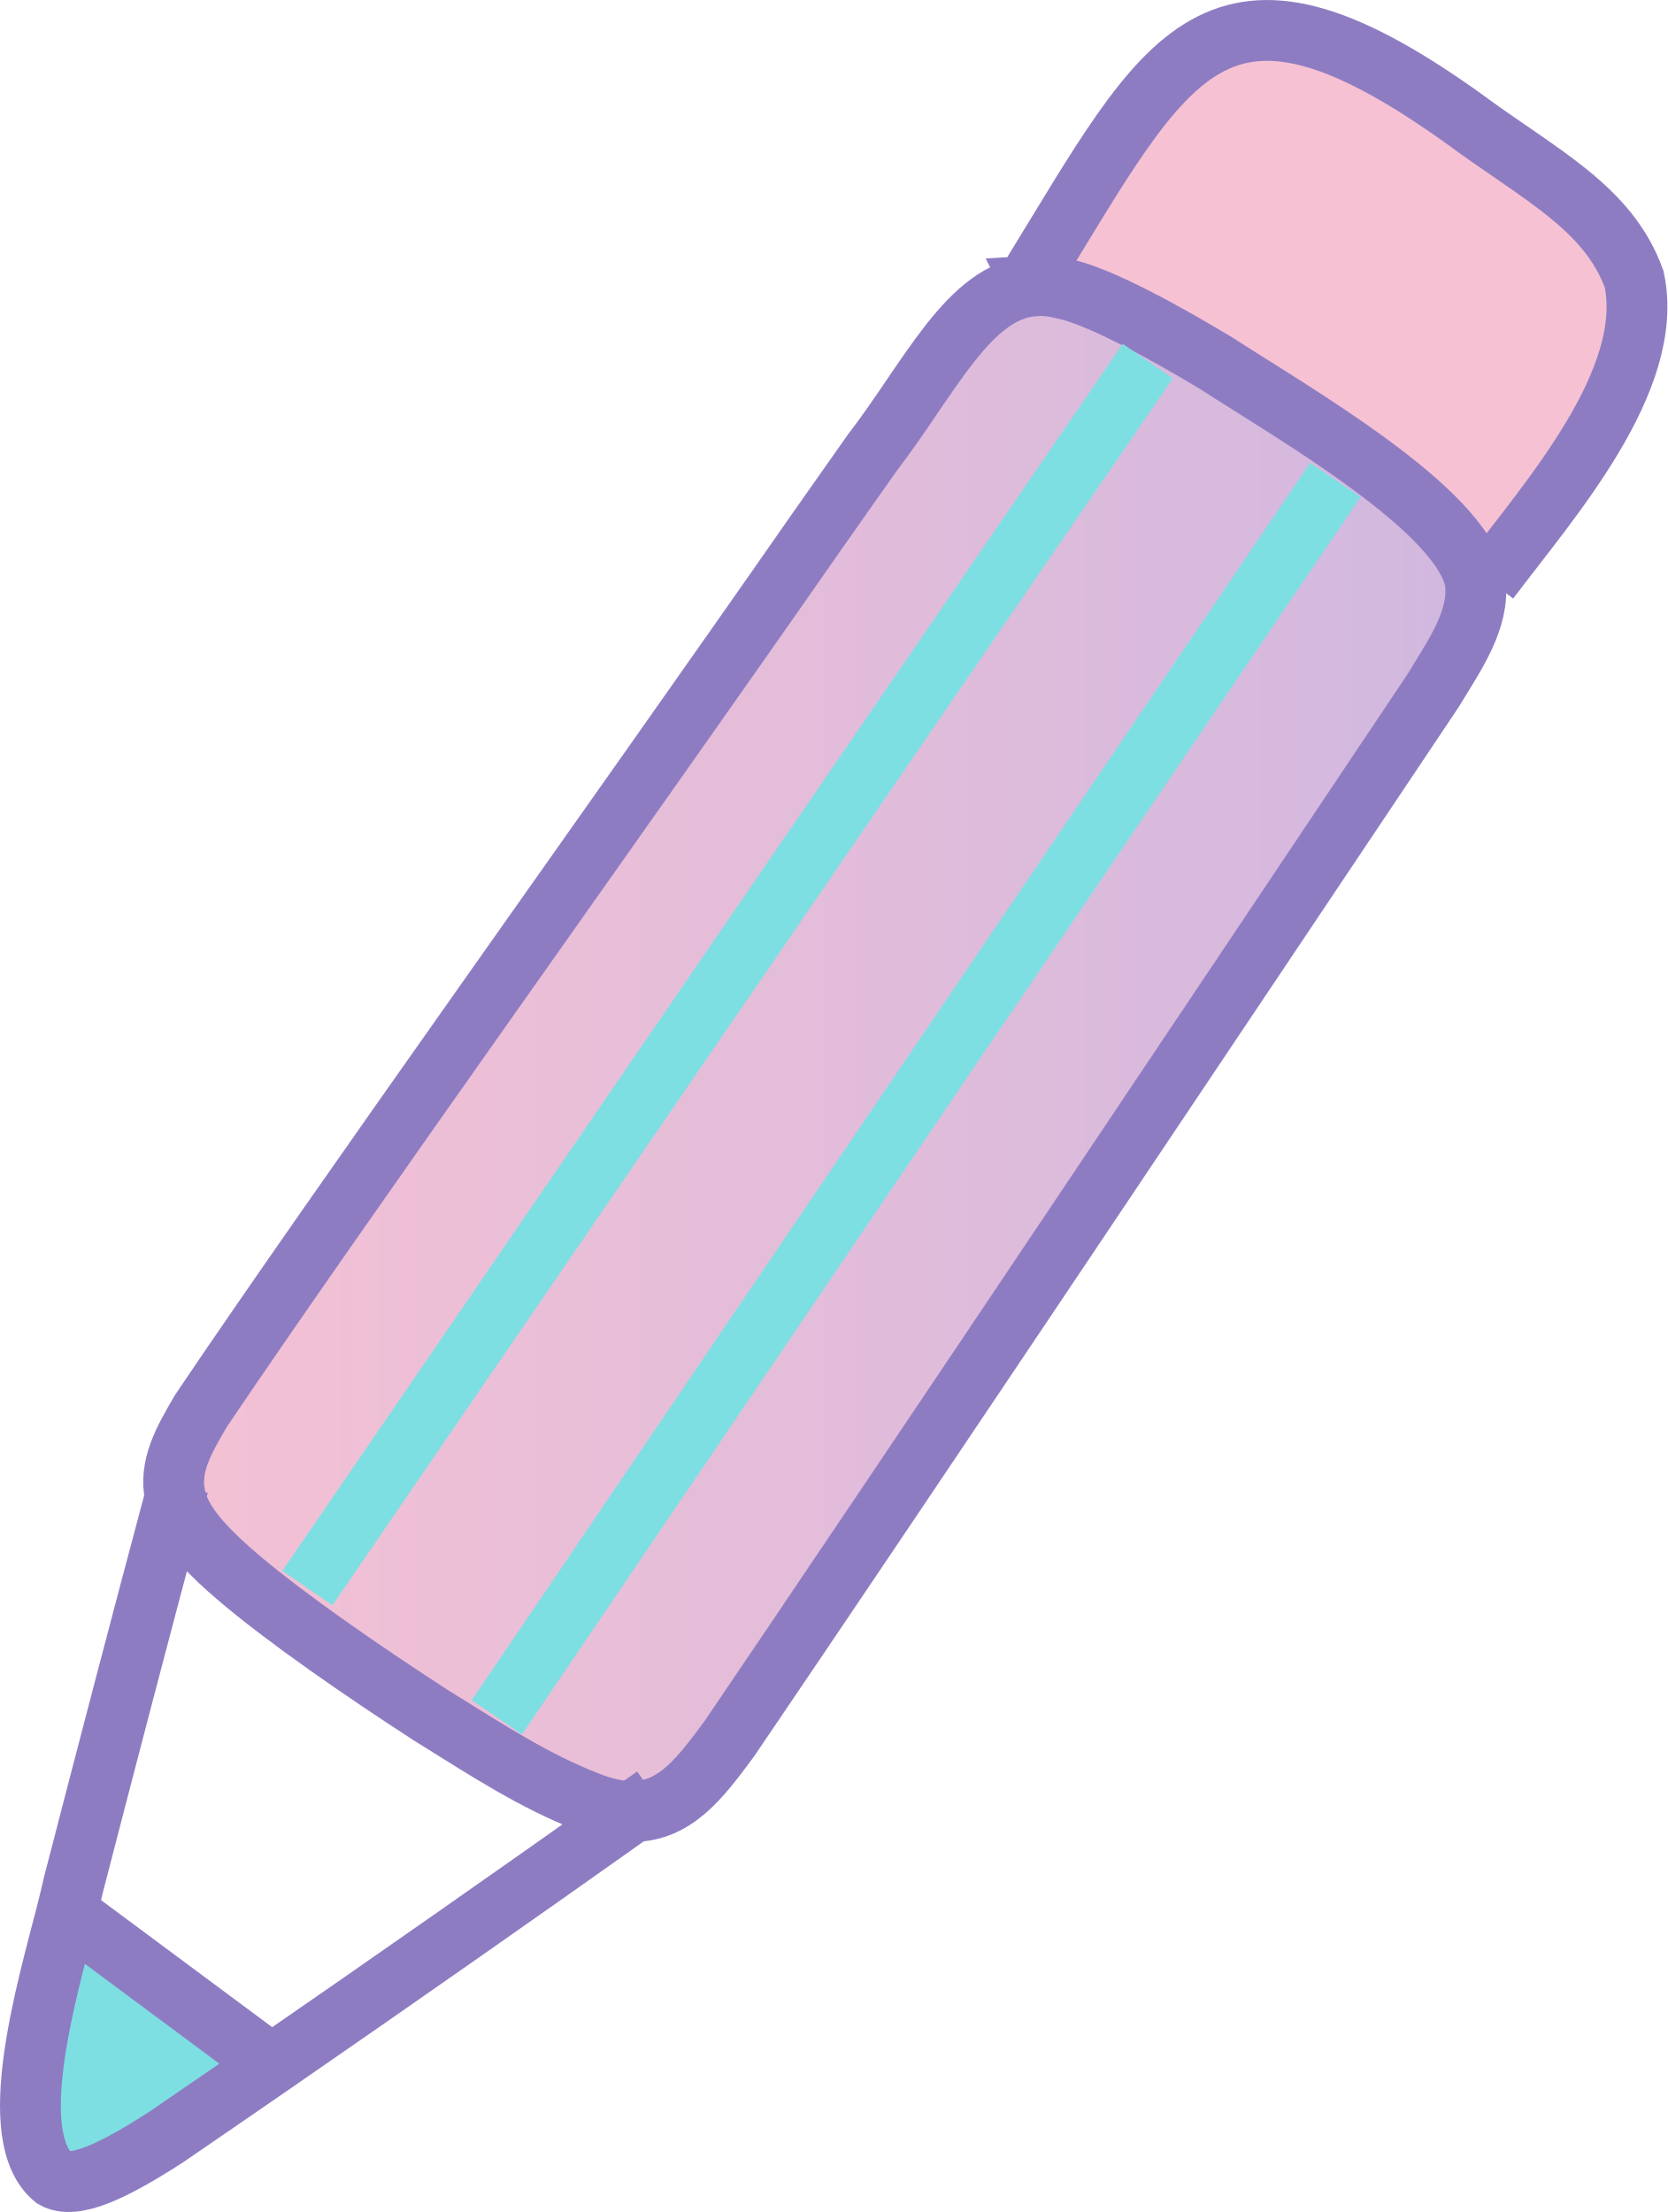
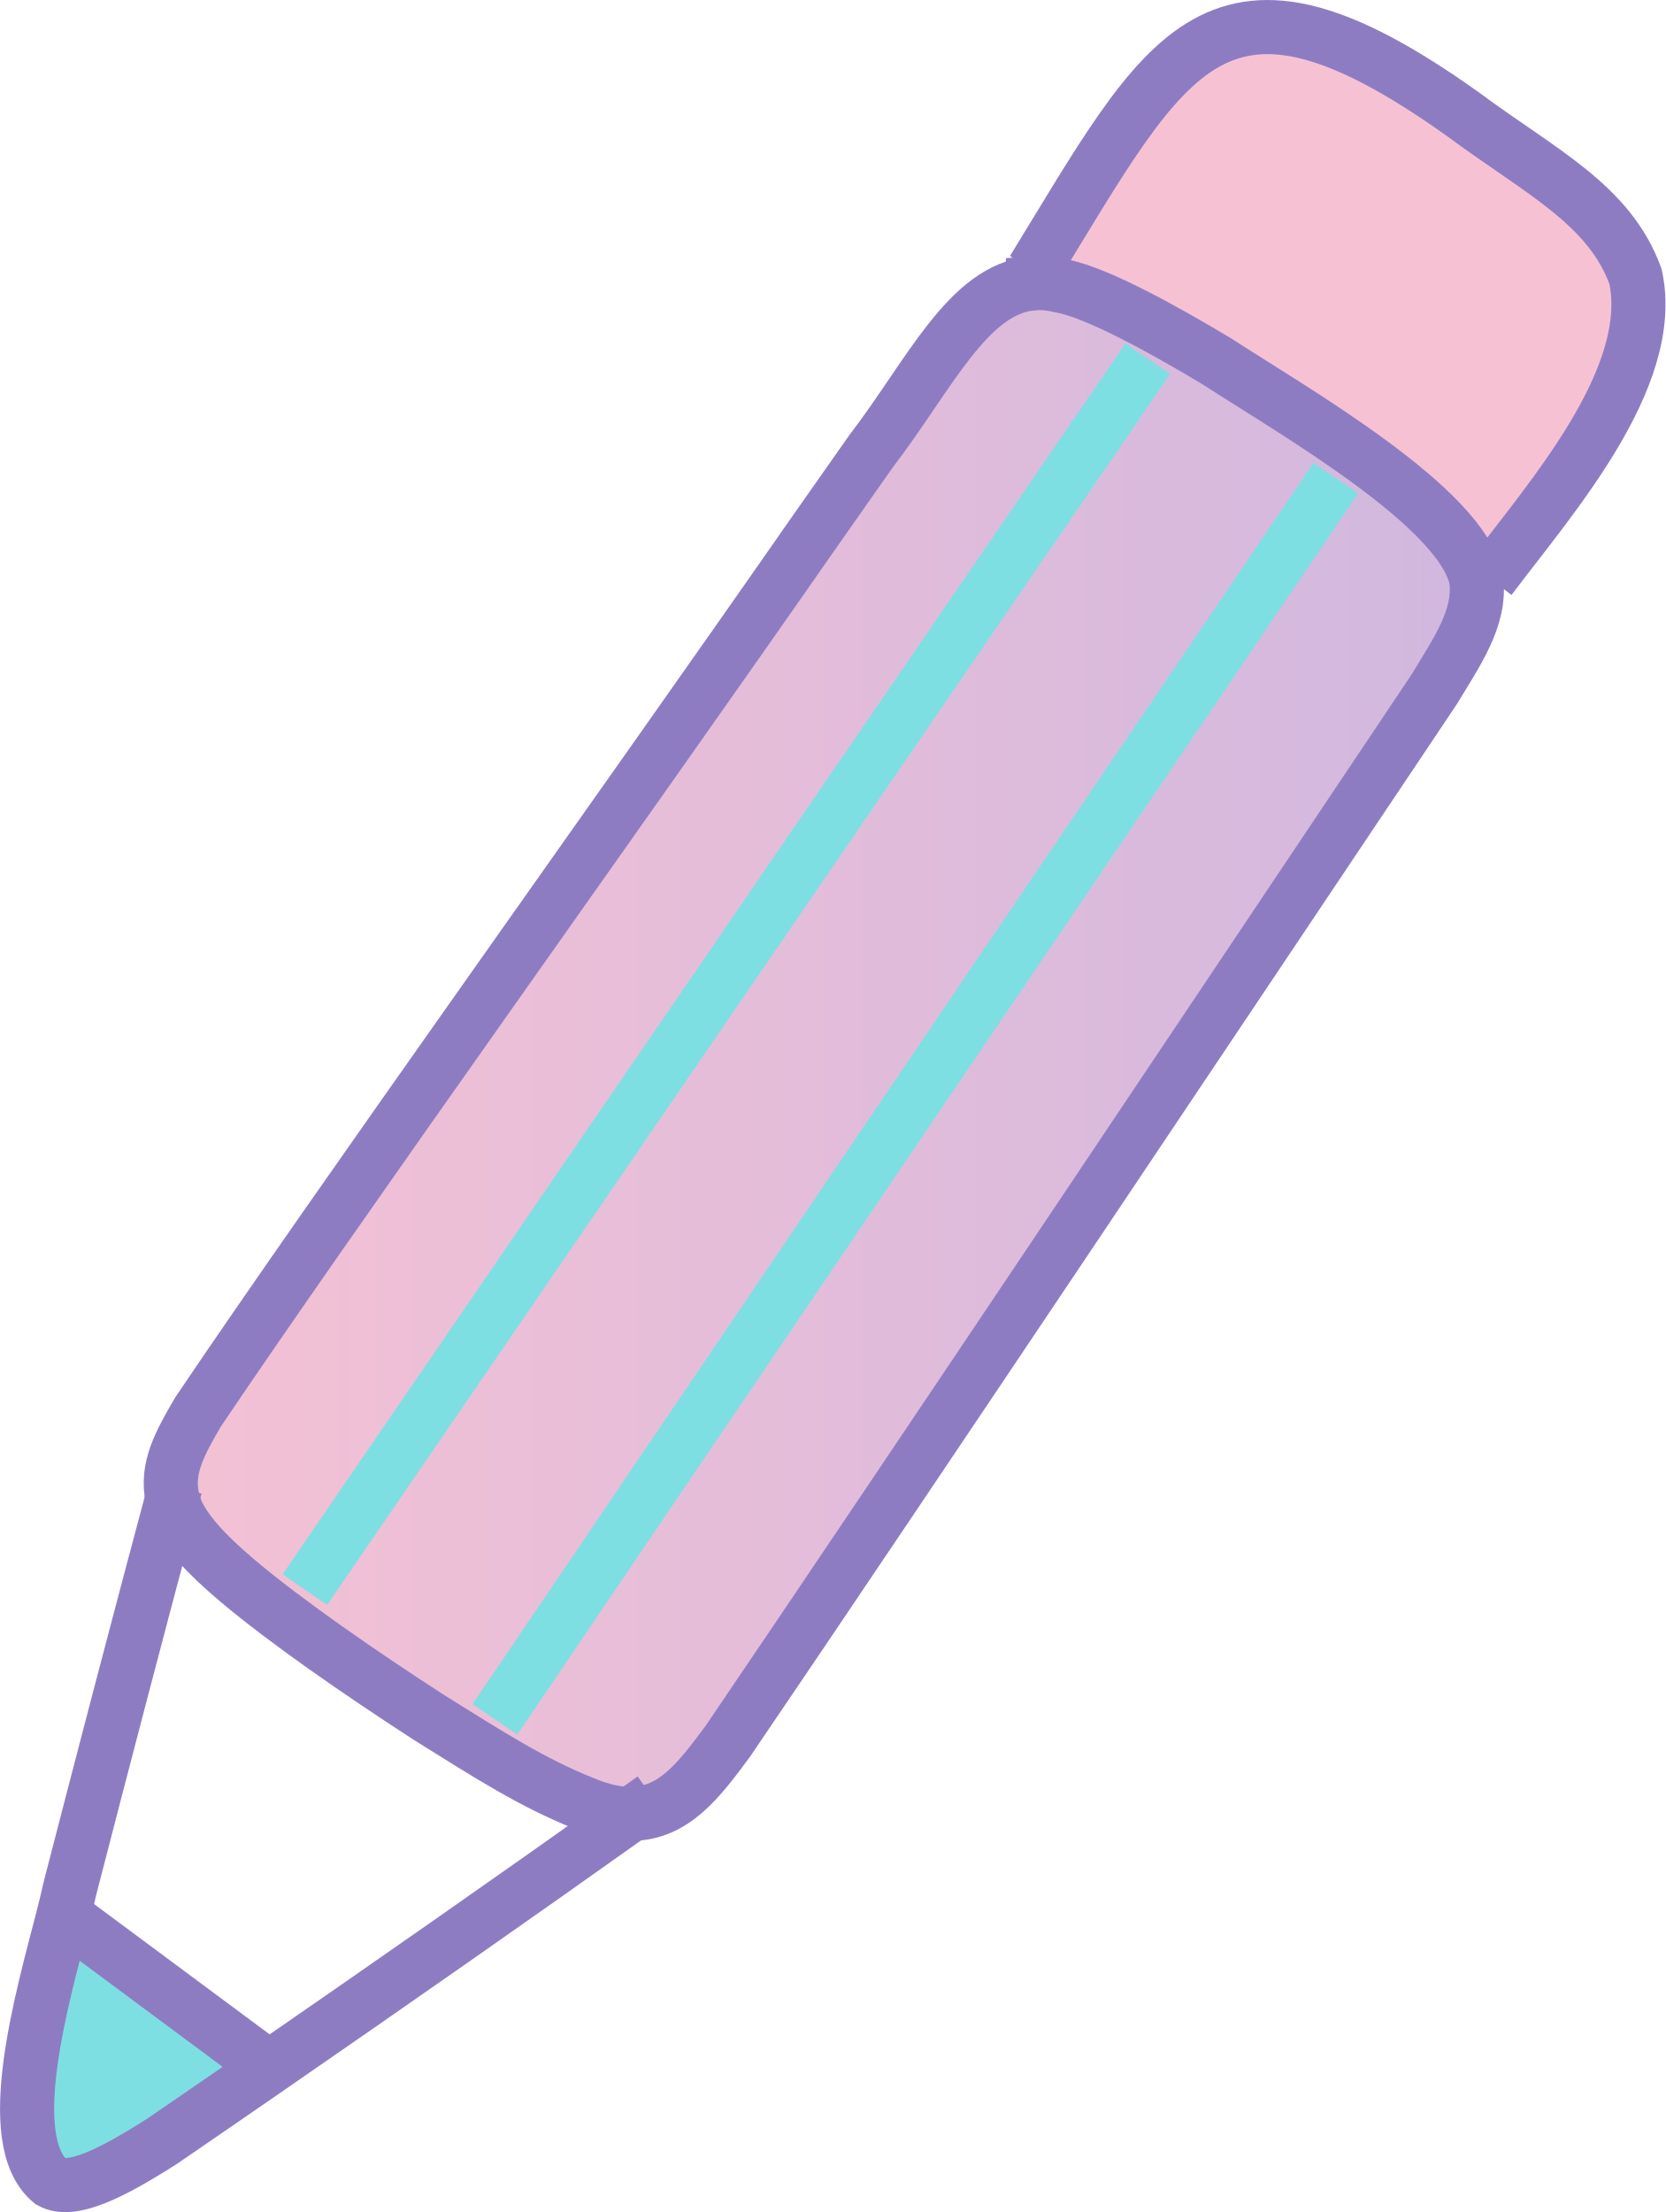
- <svg xmlns="http://www.w3.org/2000/svg" id="_图层_2" data-name="图层 2" viewBox="0 0 164.48 218.21">
+ <svg xmlns="http://www.w3.org/2000/svg" id="_图层_2" data-name="图层 2" viewBox="0 0 184.64 245.21">
  <defs>
    <style>
      .cls-1 {
        fill: #7edfe3;
      }

      .cls-2 {
        fill: url(#_未命名的渐变_14);
      }

      .cls-3 {
        stroke: #8e7cc3;
      }

      .cls-3, .cls-4 {
        fill: none;
        stroke-miterlimit: 10;
        stroke-width: 6px;
      }

      .cls-4 {
        stroke: #7edfe3;
      }

      .cls-5 {
        fill: #f6c2d3;
      }
    </style>
-     <linearGradient id="_未命名的渐变_14" data-name="未命名的渐变 14" x1="17.13" y1="103.43" x2="145.58" y2="103.43" gradientUnits="userSpaceOnUse">
+     <linearGradient id="_未命名的渐变_14" data-name="未命名的渐变 14" x1="18.93" y1="116.22" x2="163.72" y2="116.22" gradientUnits="userSpaceOnUse">
      <stop offset="0" stop-color="#f4c1d4" />
      <stop offset="1" stop-color="#d1b8df" />
    </linearGradient>
  </defs>
  <g id="_图层_1-2" data-name="图层 1">
    <g>
      <g>
-         <path class="cls-5" d="M161.2,27.53c2.12,9.98-8.32,21.73-14.33,29.7l-1.35.15c-1.29-7.11-17.99-16.64-25.54-21.54-5.04-3.03-11.72-6.74-15.23-7.39l-.13-.03c-.96-.23-1.86-.31-2.7-.24v-1.28c13.34-21.7,17.93-32.71,42.29-15.33,7.68,5.68,14.4,8.85,16.98,15.96Z" />
-         <path class="cls-2" d="M62.47,178.7c-1.36.03-2.89-.29-4.69-1.03-4.99-1.96-9.34-4.75-15.35-8.51-6.79-4.4-14.05-9.43-18.73-13.38-3.13-2.64-5.17-4.87-6.04-6.94-.16-.4-.28-.8-.37-1.19-.66-2.98.81-5.53,2.54-8.48,13.57-20.15,40.99-58.36,60.66-86.62,1.93-2.74,3.67-5.22,5.51-7.83,5.75-7.49,9.54-15.99,15.93-16.52.85-.06,1.74.01,2.7.24l.13.03c3.51.65,10.19,4.36,15.23,7.39,7.55,4.9,24.25,14.43,25.54,21.54.46,3.74-2.02,7.21-4.16,10.75-17.13,25.59-52.51,78.51-69.44,103.42-2.86,3.87-5.3,7.1-9.45,7.15Z" />
-         <path class="cls-1" d="M26.8,203.66c-3.6,2.49-7.12,4.9-10.46,7.19-5.11,3.28-8.99,5.17-11.01,4.02-4.94-4.09-.79-18.21,1.25-26.18h.05c6,4.46,13.92,10.34,20.16,14.98Z" />
+         <path class="cls-5" d="M181.33,30.67c2.39,11.24-9.38,24.48-16.15,33.48l-1.52.16c-1.46-8-20.28-18.74-28.79-24.27-5.68-3.42-13.21-7.6-17.17-8.34l-.14-.02c-1.08-.26-2.09-.35-3.05-.28v-1.45c15.04-24.46,20.21-36.87,47.69-17.28,8.65,6.41,16.22,9.98,19.13,18Z" />
+         <path class="cls-2" d="M70.04,201.06c-1.53.04-3.26-.31-5.28-1.15-5.62-2.22-10.53-5.36-17.31-9.6-7.66-4.96-15.84-10.63-21.12-15.09-3.53-2.98-5.82-5.49-6.81-7.82-.18-.46-.32-.91-.41-1.34-.74-3.37.92-6.24,2.86-9.57,15.3-22.71,46.2-65.77,68.39-97.64,2.16-3.09,4.13-5.88,6.2-8.83,6.48-8.45,10.75-18.02,17.95-18.62.95-.07,1.96.01,3.05.28l.14.02c3.95.74,11.48,4.92,17.17,8.34,8.51,5.52,27.33,16.26,28.79,24.27.53,4.23-2.28,8.14-4.68,12.13-19.32,28.83-59.2,88.5-78.29,116.58-3.22,4.36-5.98,7.98-10.65,8.05Z" />
+         <path class="cls-1" d="M29.82,229.2c-4.06,2.82-8.02,5.54-11.79,8.11-5.77,3.69-10.12,5.81-12.41,4.53-5.57-4.61-.89-20.53,1.41-29.53h.06c6.75,5.03,15.7,11.67,22.73,16.88Z" />
      </g>
      <g>
-         <path class="cls-3" d="M101.92,28.18c.85-.06,1.74.01,2.7.24l.13.03c3.51.65,10.19,4.36,15.23,7.39,7.55,4.9,24.25,14.43,25.54,21.54.46,3.74-2.02,7.21-4.16,10.75-17.13,25.59-52.51,78.51-69.44,103.42-2.86,3.87-5.3,7.1-9.45,7.15-1.36.03-2.89-.29-4.69-1.03-4.99-1.96-9.34-4.75-15.35-8.51-6.79-4.4-14.05-9.43-18.73-13.38-3.13-2.64-5.17-4.87-6.04-6.94-.16-.4-.28-.8-.37-1.19-.66-2.98.81-5.53,2.54-8.48,13.57-20.15,40.99-58.36,60.66-86.62,1.93-2.74,3.67-5.22,5.51-7.83,5.75-7.49,9.54-15.99,15.93-16.52Z" />
-         <path class="cls-3" d="M17.59,146.51c-.1.38-.2.75-.3,1.14-3.35,12.52-6.74,25.49-10.07,38.37-.17.78-.39,1.67-.64,2.67-2.05,7.97-6.19,22.09-1.25,26.18,2.02,1.15,5.9-.73,11.01-4.02,3.34-2.29,6.86-4.7,10.46-7.19,11.97-8.26,24.9-17.31,35.67-24.96.71-.51,1.42-1.01,2.11-1.5" />
-         <path class="cls-3" d="M6.63,188.7c6,4.45,13.92,10.33,20.16,14.97.28.2.54.4.81.61" />
-         <path class="cls-4" d="M30.32,156.66c20.4-29.8,62.15-90.76,82.9-121.04" />
-         <path class="cls-4" d="M49.01,169.41c20.39-30.1,61.97-91.46,82.71-122.07" />
-         <path class="cls-3" d="M101.93,26.91c13.33-21.7,17.92-32.71,42.28-15.33,7.68,5.68,14.4,8.85,16.98,15.96,2.12,9.98-8.32,21.73-14.33,29.7" />
+         <path class="cls-3" d="M114.51,31.4c.95-.07,1.96.01,3.05.28l.14.02c3.95.74,11.48,4.92,17.17,8.34,8.51,5.52,27.33,16.26,28.79,24.27.53,4.23-2.28,8.14-4.68,12.13-19.32,28.83-59.2,88.5-78.29,116.58-3.22,4.36-5.98,7.98-10.65,8.05-1.53.04-3.26-.31-5.28-1.15-5.62-2.22-10.53-5.36-17.31-9.6-7.66-4.96-15.84-10.63-21.12-15.09-3.53-2.98-5.82-5.49-6.81-7.82-.18-.46-.32-.91-.41-1.34-.74-3.37.92-6.24,2.86-9.57,15.3-22.71,46.2-65.77,68.39-97.64,2.16-3.09,4.13-5.88,6.2-8.83,6.48-8.45,10.75-18.02,17.95-18.62Z" />
+         <path class="cls-3" d="M19.45,164.77c-.12.43-.24.86-.34,1.29-3.78,14.12-7.6,28.72-11.35,43.25-.19.87-.44,1.88-.72,3.01-2.31,9-6.98,24.91-1.41,29.53,2.29,1.28,6.65-.84,12.41-4.53,3.76-2.58,7.73-5.3,11.79-8.11,13.49-9.31,28.07-19.5,40.21-28.14.8-.58,1.6-1.14,2.38-1.69" />
+         <path class="cls-3" d="M7.09,212.33c6.75,5.02,15.7,11.66,22.73,16.87.32.24.62.47.93.69" />
+         <path class="cls-4" d="M33.8,176.22c23-33.59,70.06-102.32,93.45-136.46" />
+         <path class="cls-4" d="M54.86,190.6c22.99-33.95,69.85-103.1,93.23-137.6" />
+         <path class="cls-3" d="M114.52,29.95c15.02-24.46,20.2-36.87,47.67-17.28,8.65,6.41,16.22,9.98,19.13,18,2.39,11.24-9.38,24.48-16.15,33.48" />
      </g>
    </g>
  </g>
</svg>
